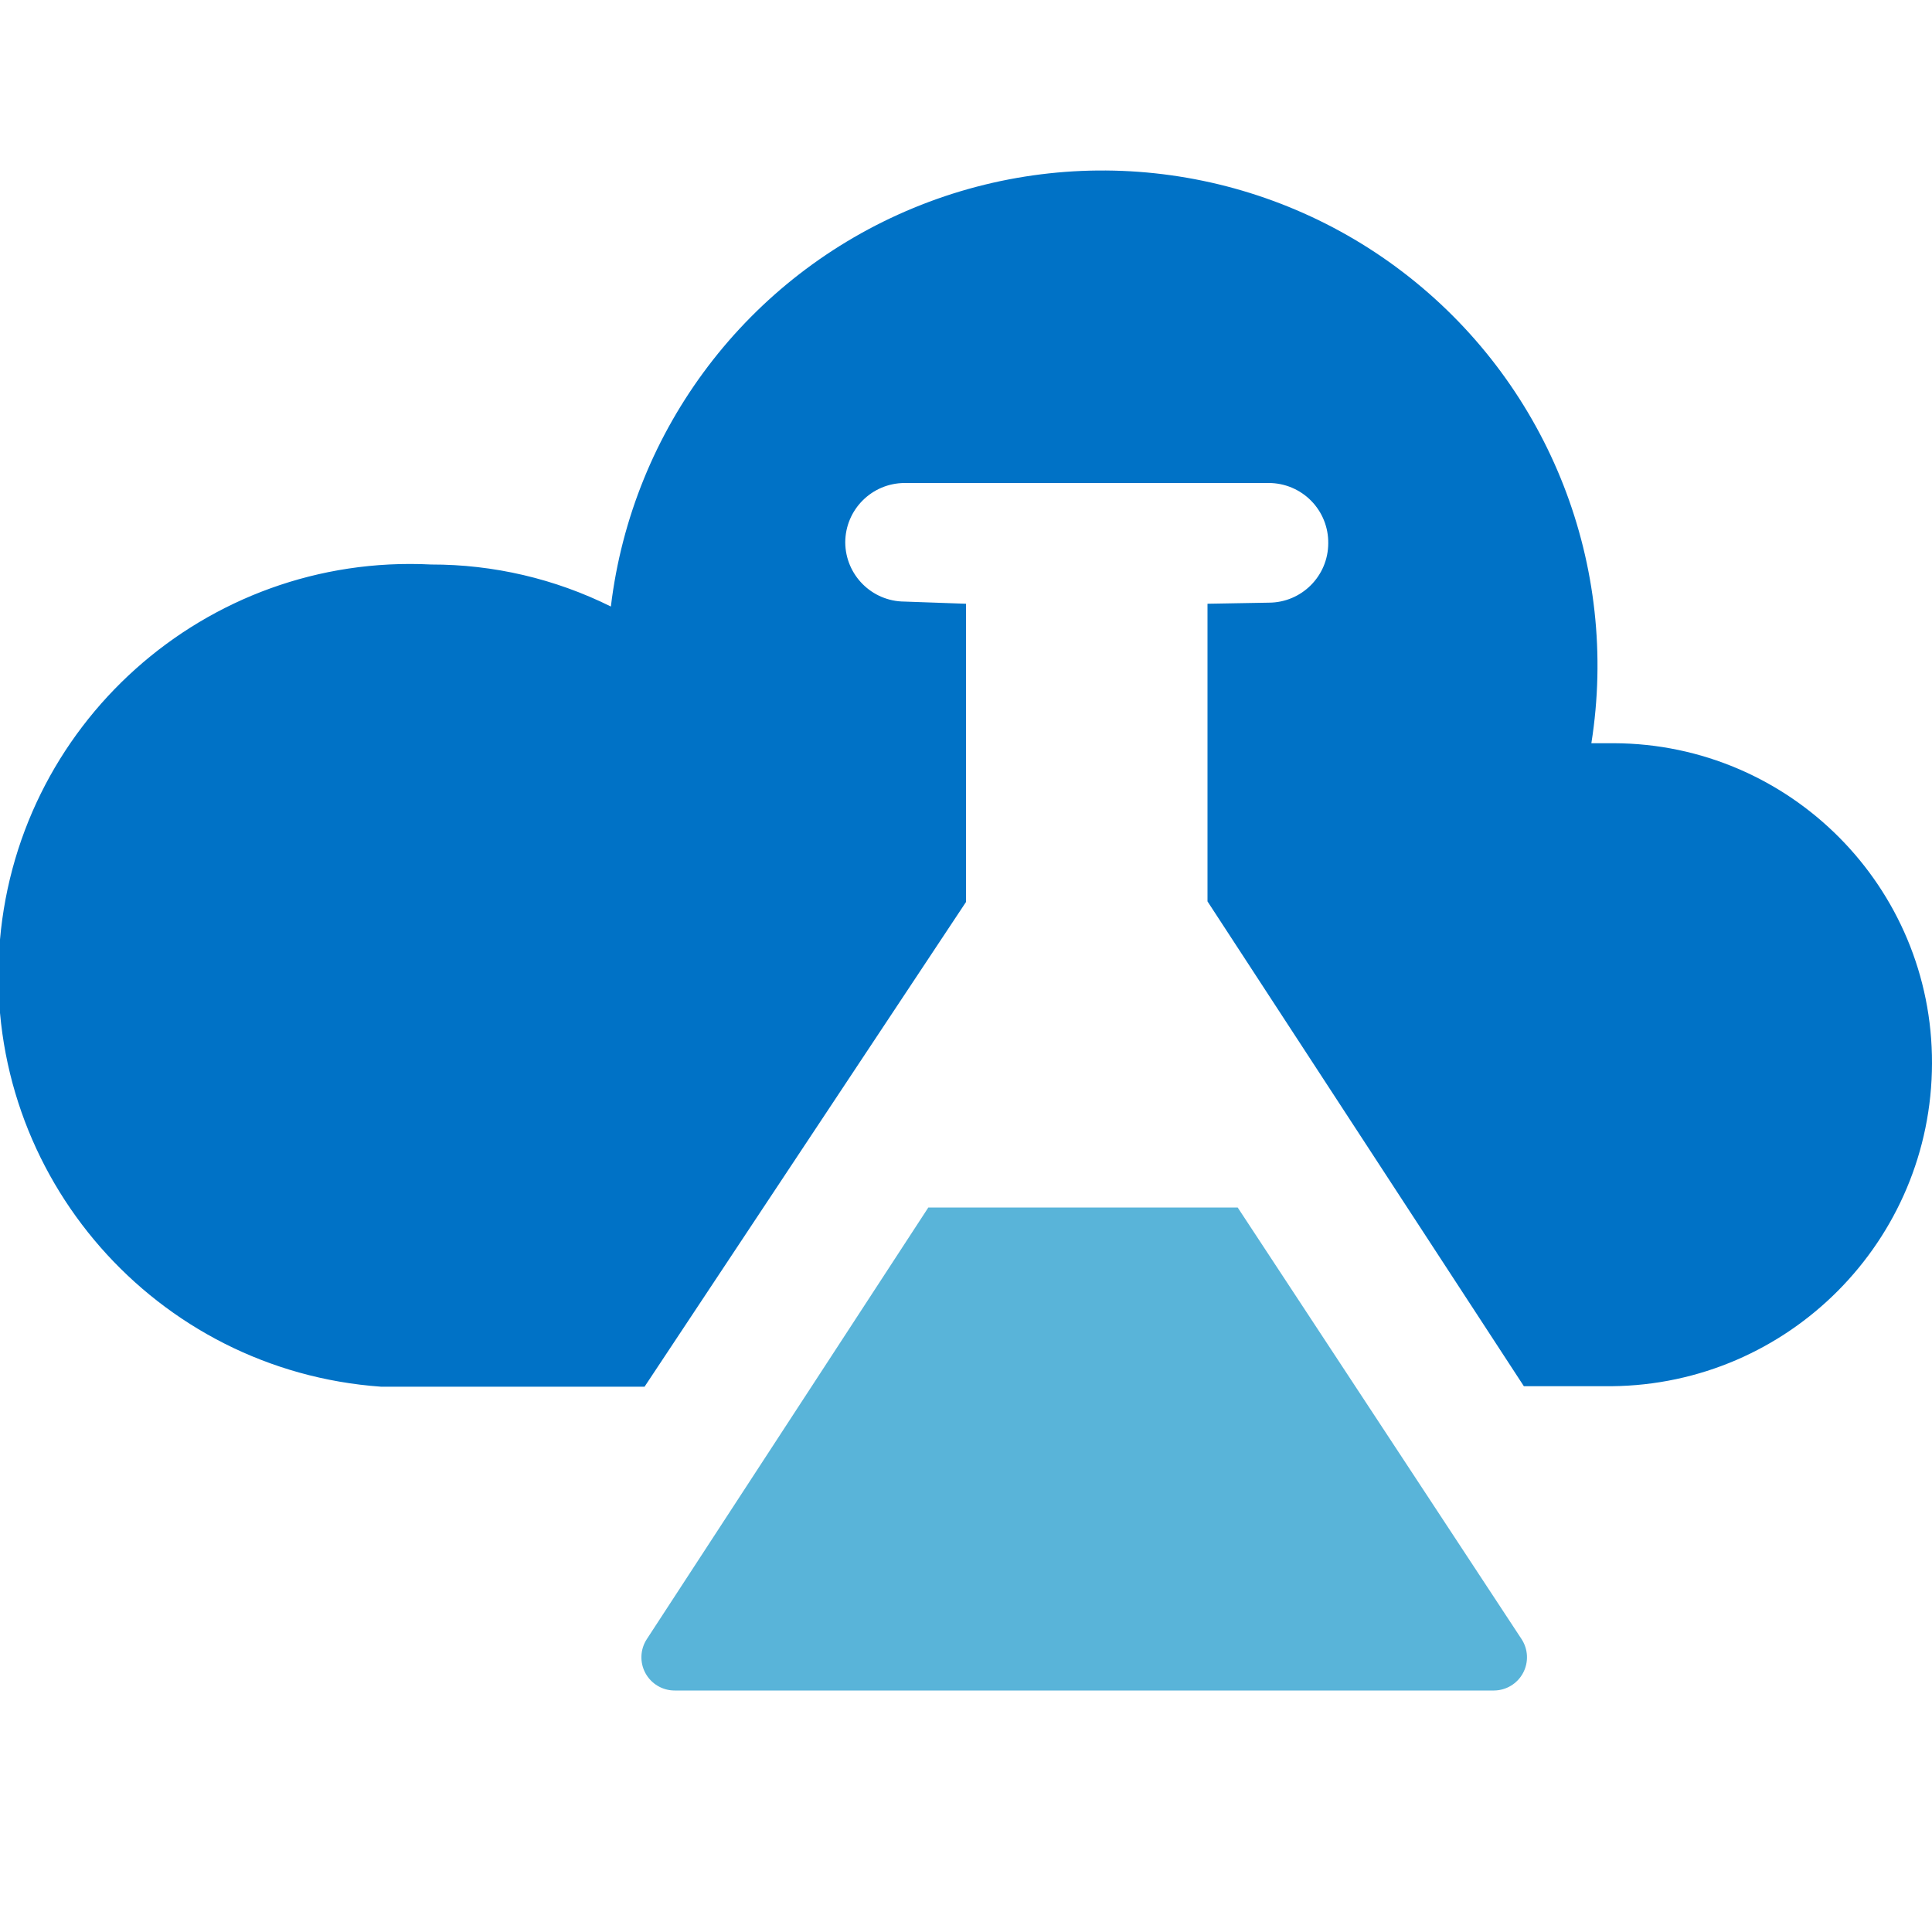
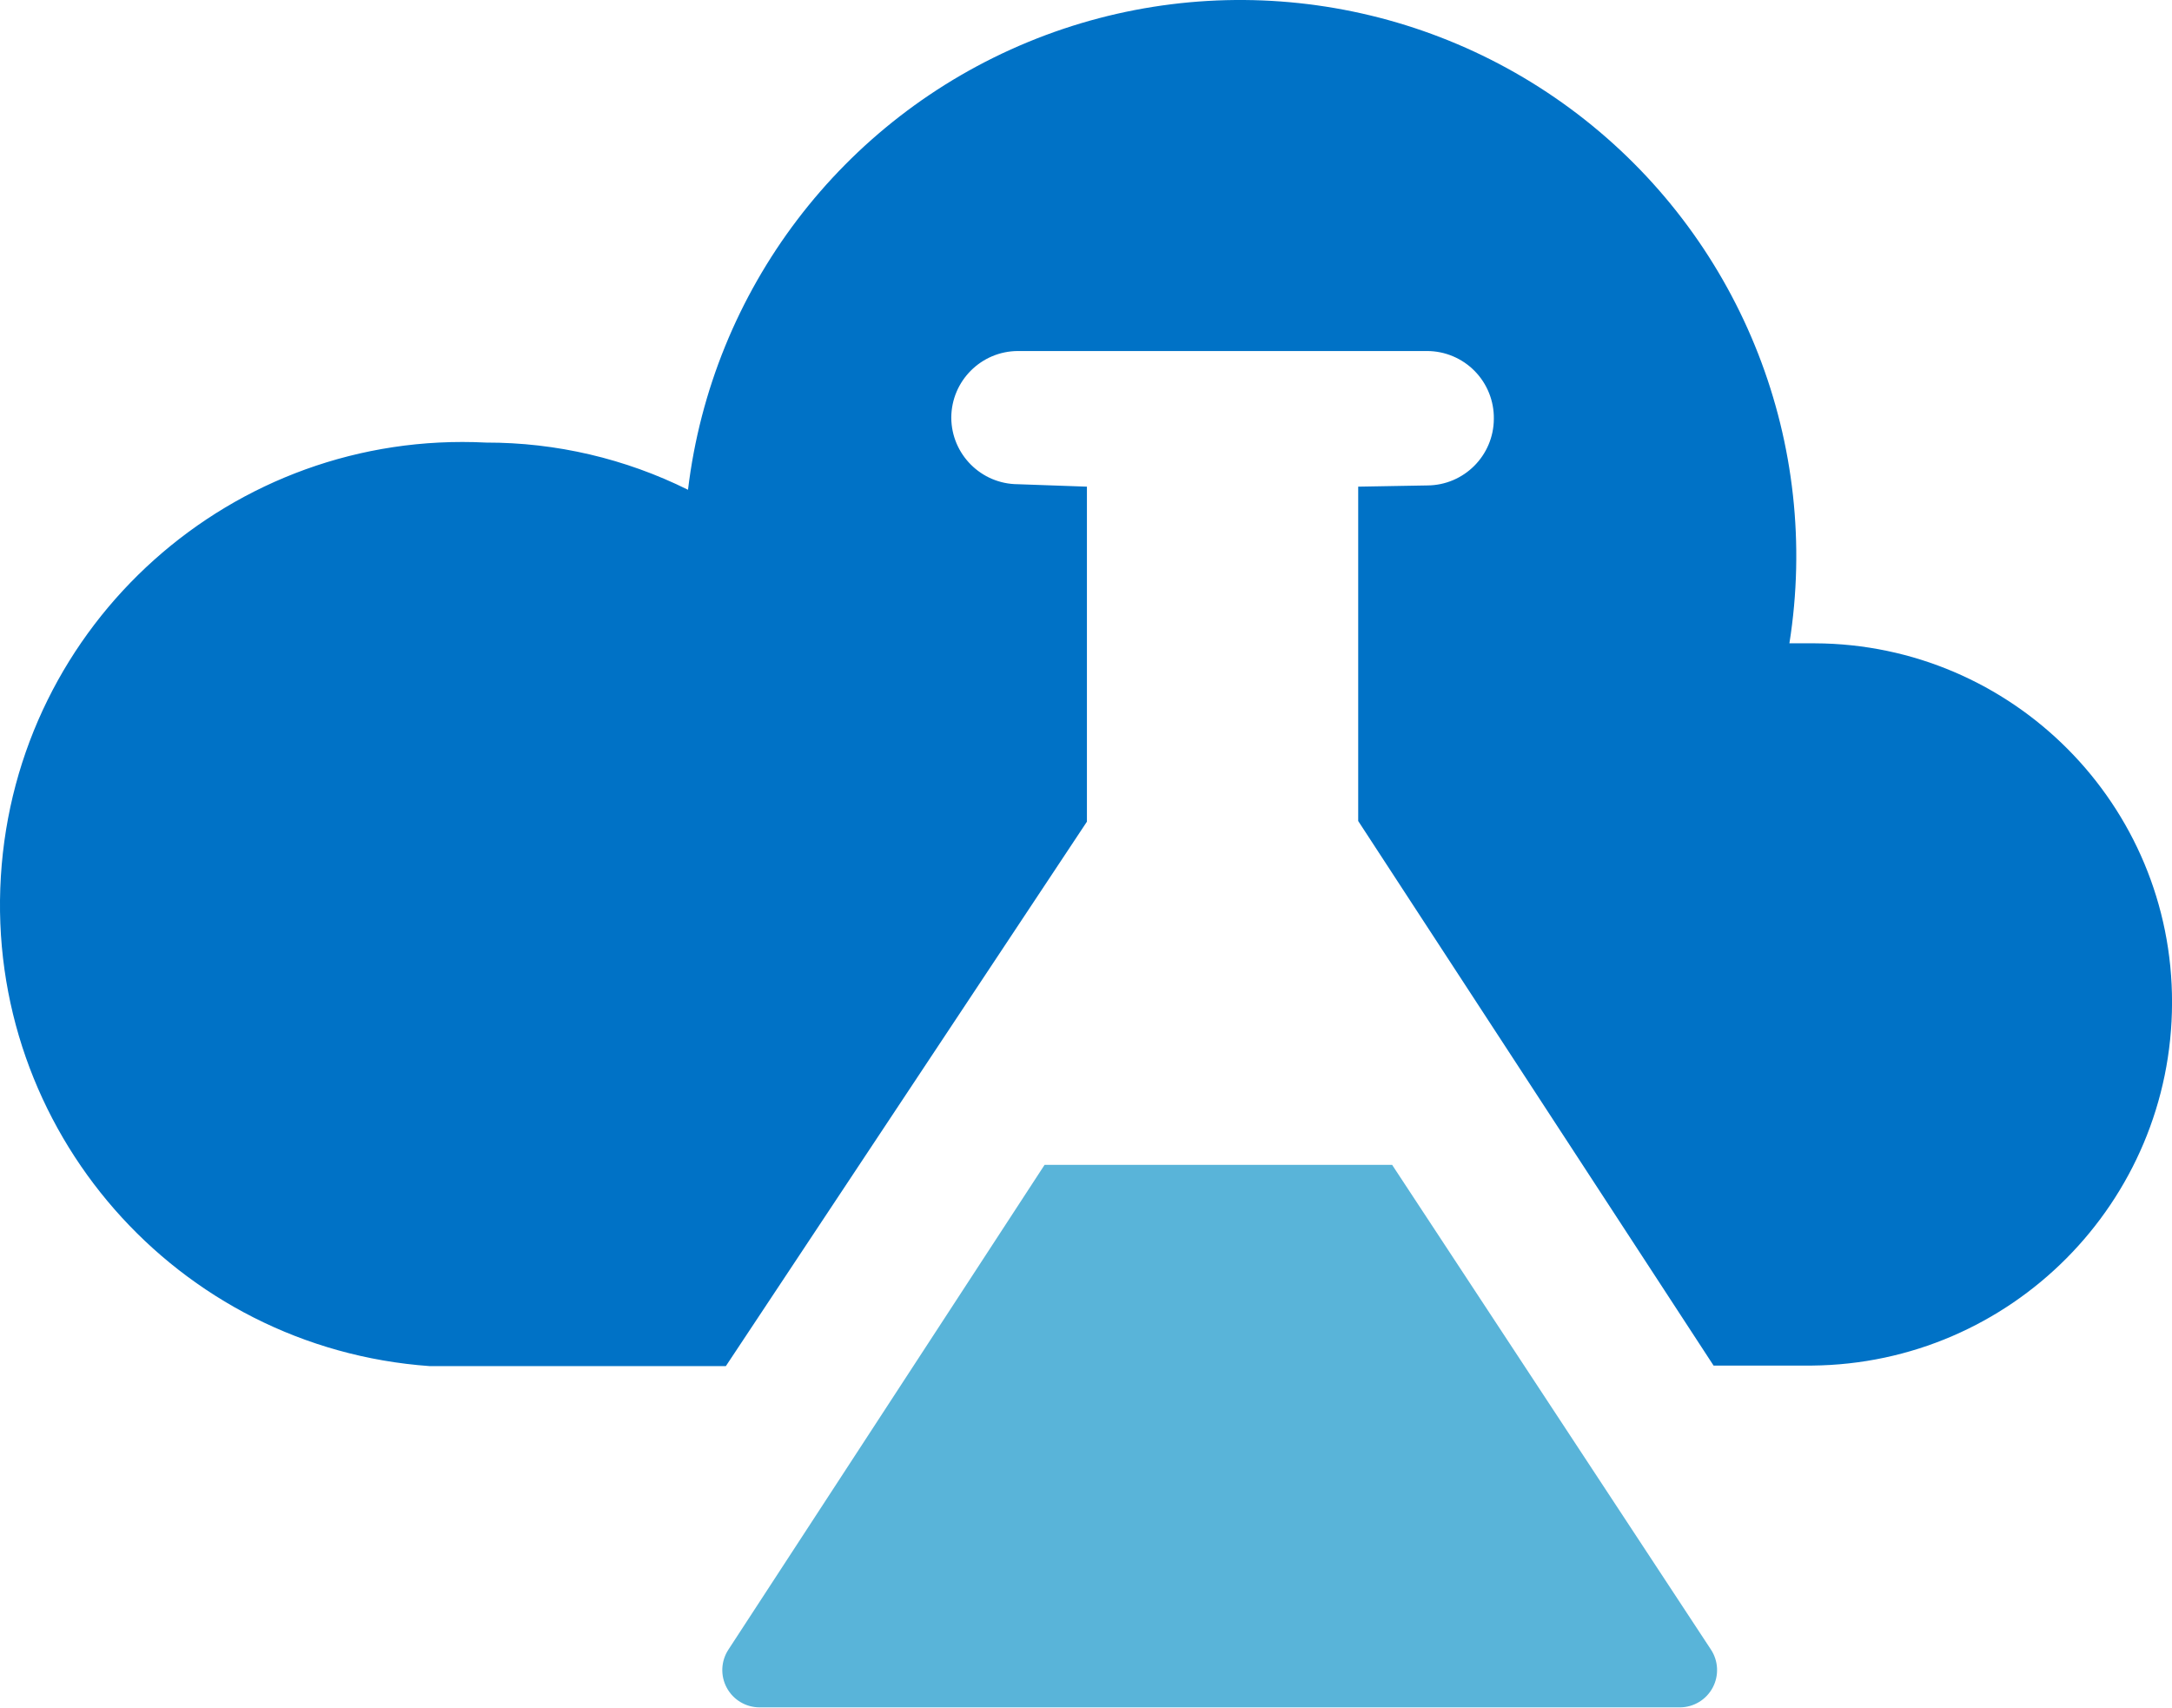
- <svg viewBox="0 0 16 16" class="" role="presentation" focusable="false" id="FxSymbol0-0b0">
-   <g>
-     <path d="M16 8.806a2.679 2.679 0 0 1-2.655 2.674h-.725L10 7.465V5l.509-.009A.493.493 0 0 0 11 4.5a.493.493 0 0 0-.491-.5H7.491A.493.493 0 0 0 7 4.491a.493.493 0 0 0 .491.491L8 5v2.47l-2.662 4.014H3.155a3.411 3.411 0 0 1 .415-6.809 3.333 3.333 0 0 1 1.489.348 4.1 4.1 0 1 1 8.12 1.132h.188A2.644 2.644 0 0 1 16 8.806z" class="msportalfx-svg-c19" fill="#0072c6" />
-     <path d="M12.373 14H5.588a.275.275 0 0 1-.231-.426L7.688 10h2.562l2.35 3.573a.275.275 0 0 1-.227.427z" class="msportalfx-svg-c15" fill="#59b4d9" />
+ <svg xmlns="http://www.w3.org/2000/svg" viewBox="0 0 16.013 12.588" class="" role="presentation" focusable="false" id="FxSymbol0-0b0" version="1.1" width="16.013" height="12.588">
+   <defs id="defs13" />
+   <g id="g8" transform="translate(0.01328787,-1.412001)">
+     <path d="M 16,8.806 A 2.679,2.679 0 0 1 13.345,11.48 H 12.62 L 10,7.465 V 5 L 10.509,4.991 A 0.493,0.493 0 0 0 11,4.5 0.493,0.493 0 0 0 10.509,4 H 7.491 A 0.493,0.493 0 0 0 7,4.491 0.493,0.493 0 0 0 7.491,4.982 L 8,5 V 7.47 L 5.338,11.484 H 3.155 a 3.411,3.411 0 0 1 0.415,-6.809 3.333,3.333 0 0 1 1.489,0.348 4.1,4.1 0 1 1 8.12,1.132 h 0.188 A 2.644,2.644 0 0 1 16,8.806 Z" class="msportalfx-svg-c19" id="path4" style="fill:#0072c6" />
+     <path d="M 12.373,14 H 5.588 A 0.275,0.275 0 0 1 5.357,13.574 L 7.688,10 h 2.562 l 2.35,3.573 A 0.275,0.275 0 0 1 12.373,14 Z" class="msportalfx-svg-c15" id="path6" style="fill:#59b4d9" />
  </g>
</svg>
